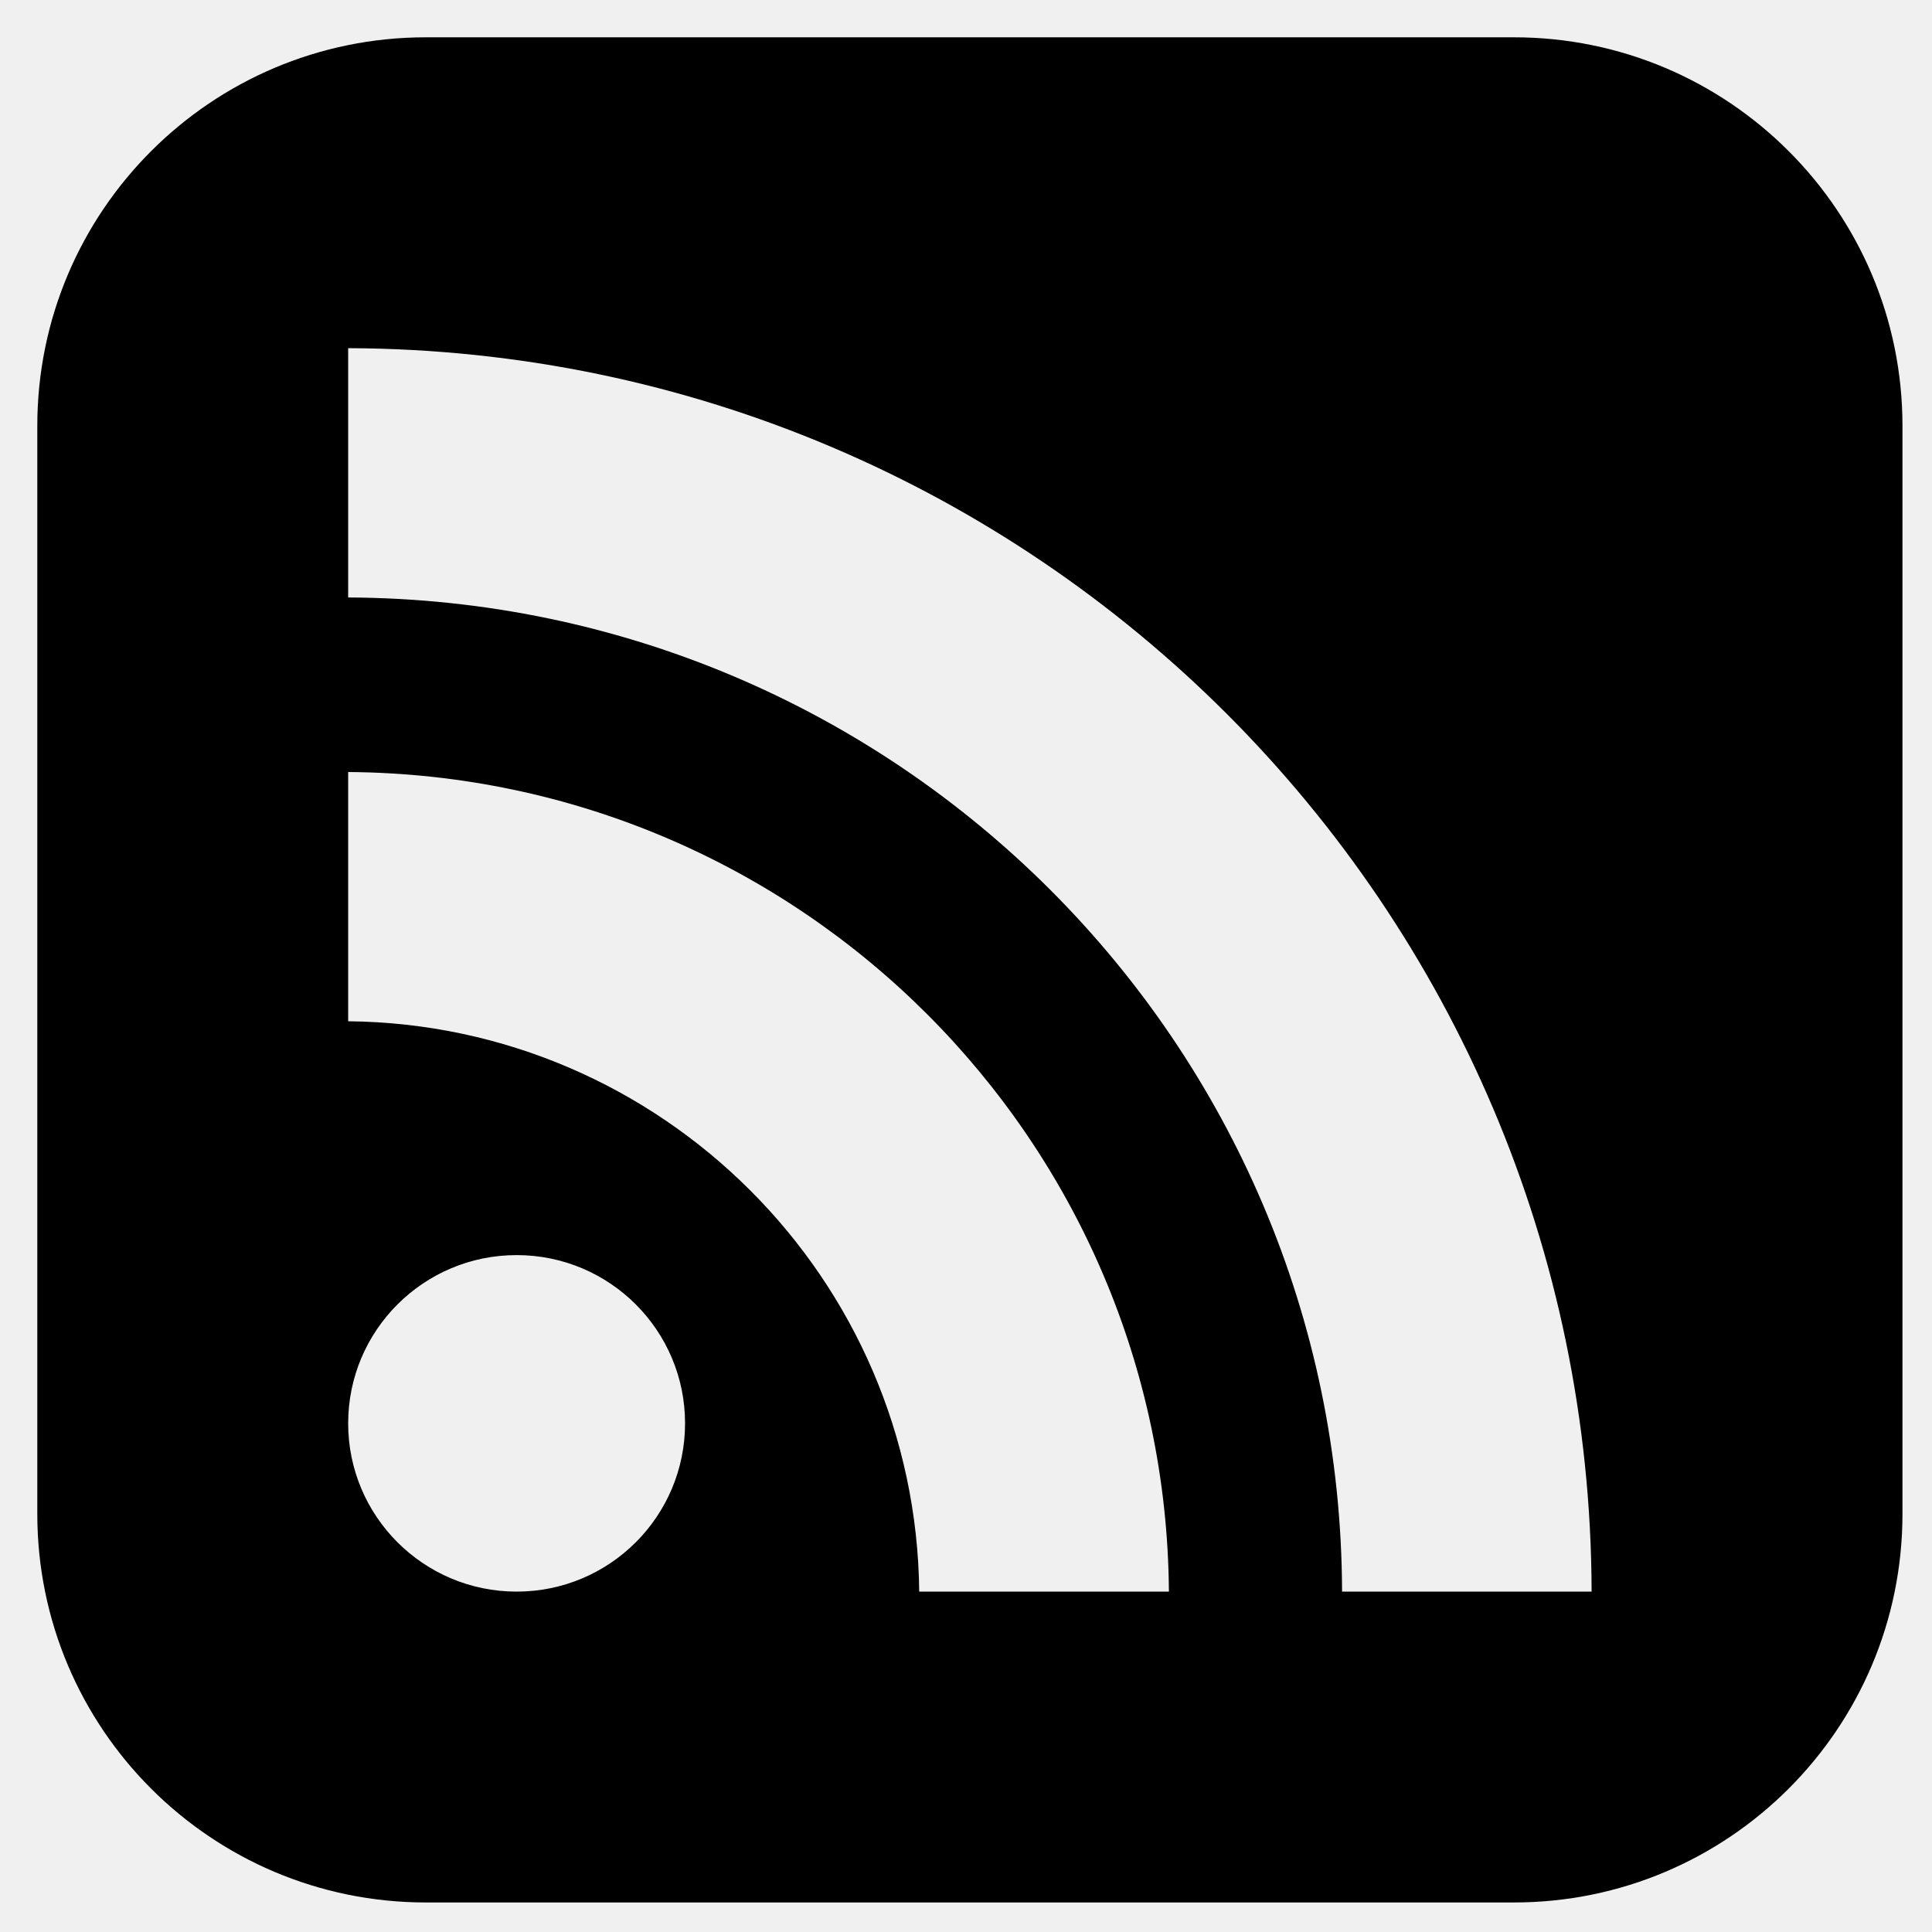
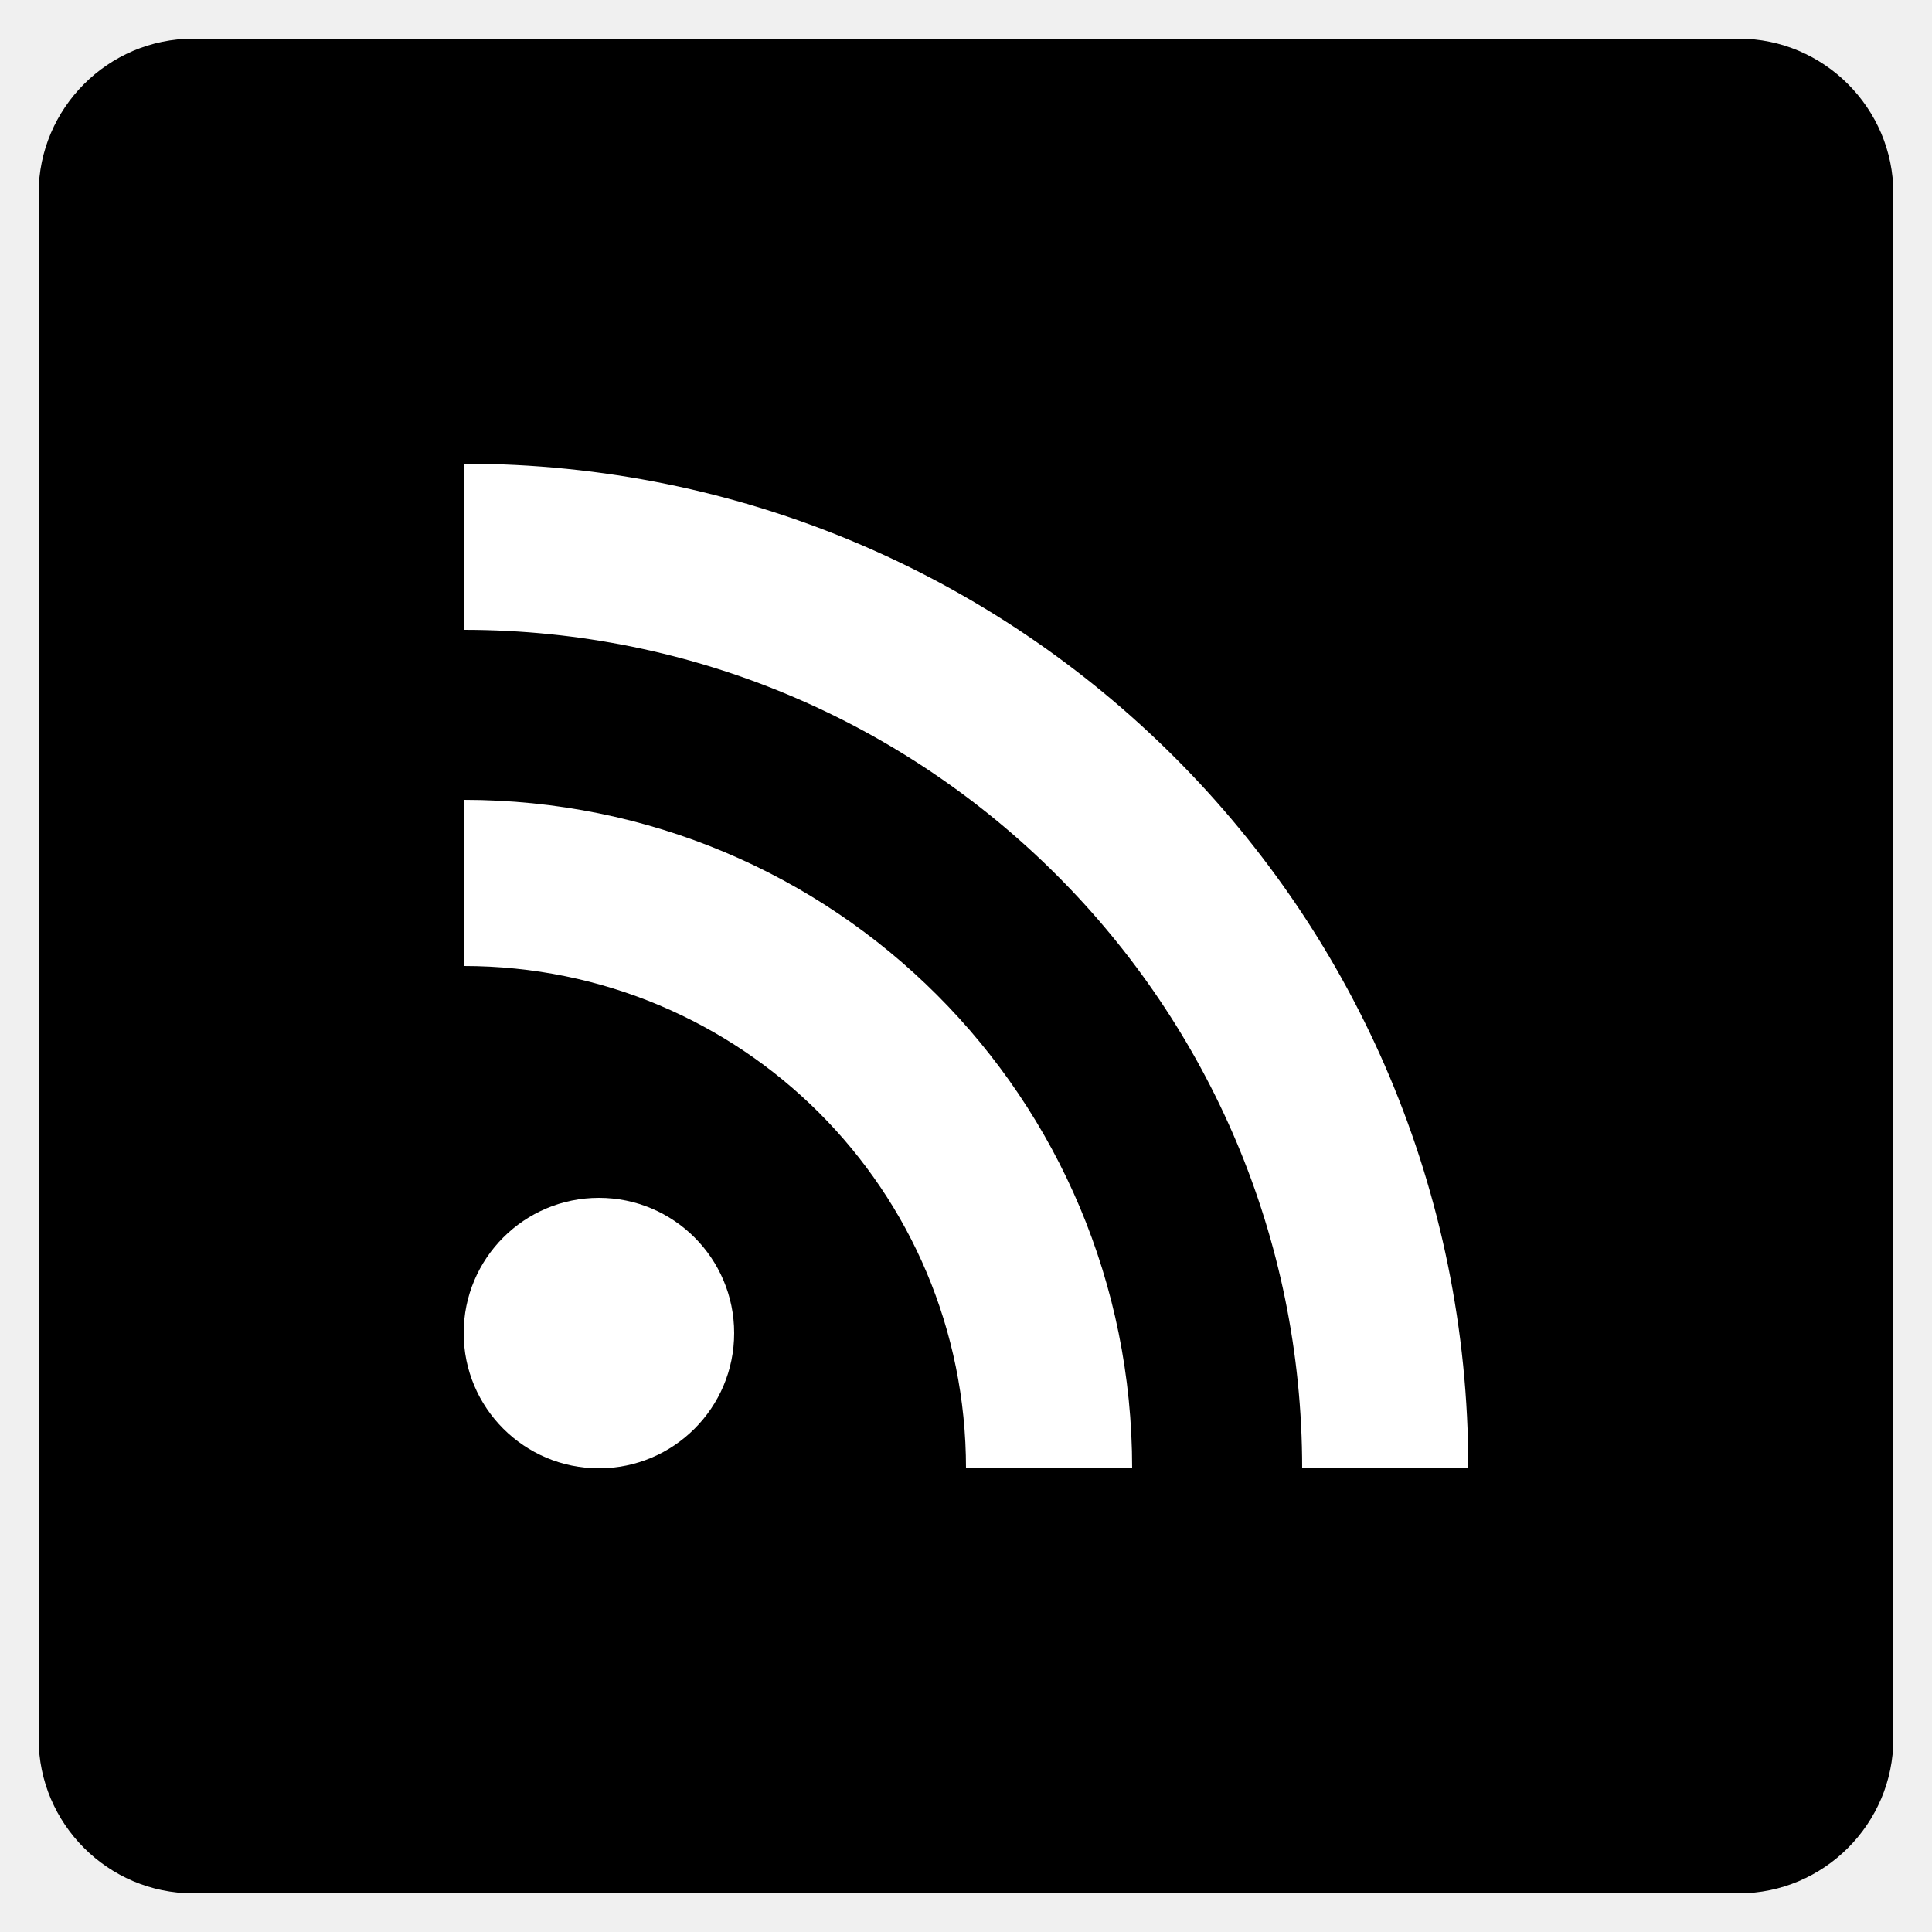
- <svg xmlns="http://www.w3.org/2000/svg" role="img" viewBox="-0.48 -0.48 24.86 24.86">
-   <path class="inner-color" d="M19 0H5C2.239 0 0 2.239 0 5v14c0 2.761 2.239 5 5 5h14c2.762 0 5-2.239 5-5V5c0-2.761-2.238-5-5-5zM6.168 20C4.971 20 4 19.031 4 17.835s.971-2.165 2.168-2.165 2.167.969 2.167 2.165S7.365 20 6.168 20zm5.18 0c-.041-4.029-3.314-7.298-7.348-7.339V9.454C9.814 9.495 14.518 14.193 14.561 20zm5.441 0C16.768 12.937 11.053 7.239 4 7.208V4c8.83.031 15.98 7.179 16 16z" />
+ <svg xmlns="http://www.w3.org/2000/svg" height="500" width="500" viewBox="0 0 50 50" fill="currentColor">
+   <path d="M45 1H5C2.8 1 1 2.8 1 5v40c0 2.2 1.8 4 4 4h40c2.2 0 4-1.8 4-4V5c0-2.2-1.8-4-4-4z" fill="currentColor" />
+   <circle cx="15.5" cy="34.5" fill="#FFF" class="inner-color" r="3.5" />
+   <path d="M12 12v4.3c12 0 21.7 9.7 21.7 21.7H38c0-14.4-11.6-26-26-26z" class="inner-color" fill="#FFF" />
+   <path d="M12 20.7V25c7.2 0 13 5.8 13 13h4.3c0-9.6-7.7-17.3-17.3-17.3z" class="inner-color" fill="#FFF" />
</svg>
